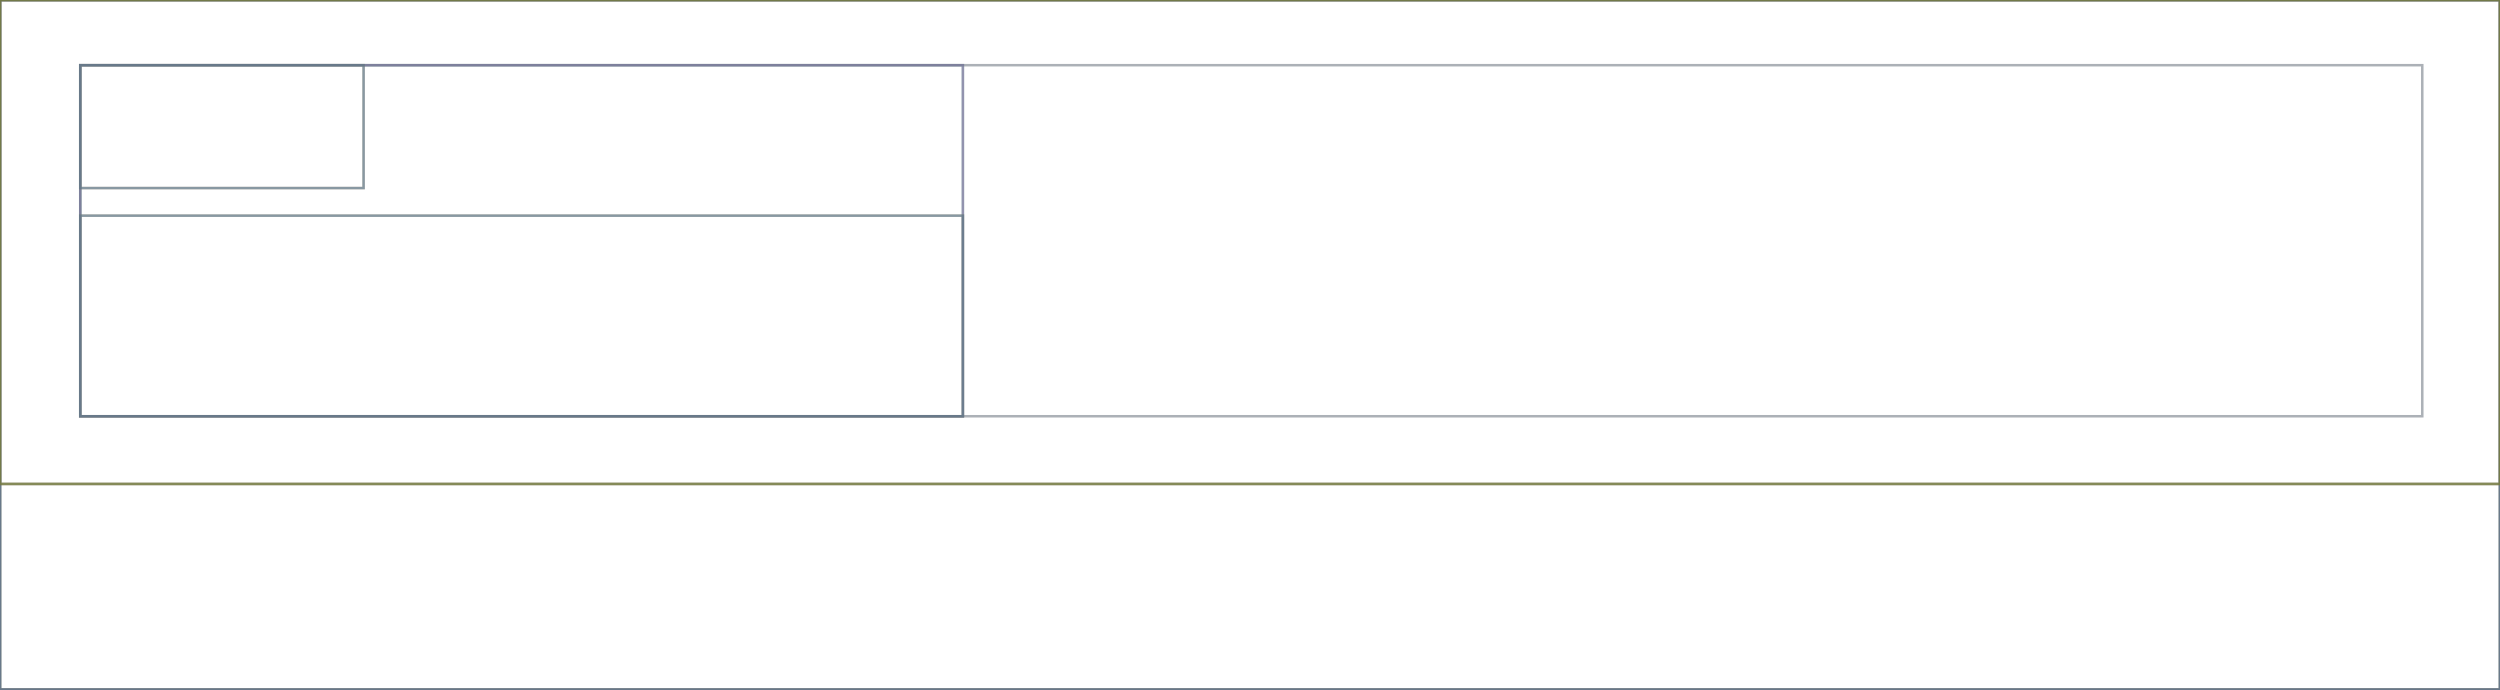
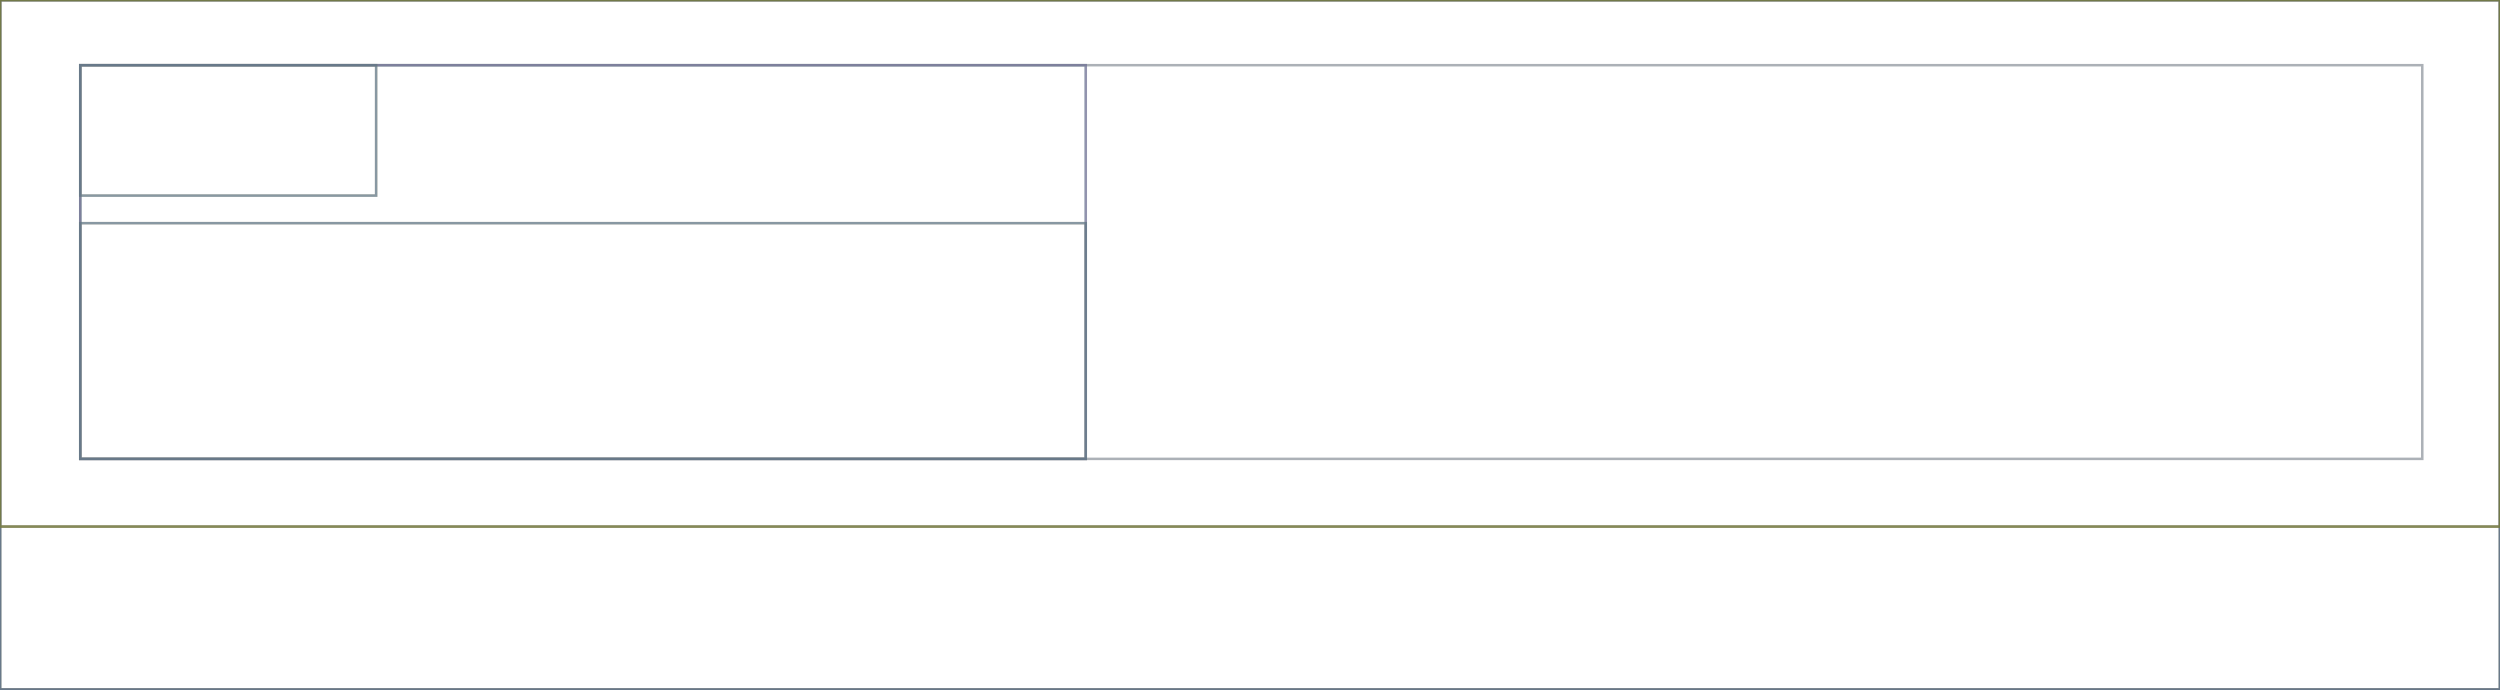
<svg xmlns="http://www.w3.org/2000/svg" viewBox="0 0 997 275" width="997" height="275" role="img" aria-label="Card/Markdown-Dark layout wireframe">
  <rect width="997" height="275" fill="#ffffff" />
  <g>
    <rect x="0" y="0" width="997" height="275" fill="none" fill-opacity="0" stroke="#5B6470" stroke-width="1" stroke-opacity="0.5" />
  </g>
  <g>
    <rect x="0" y="0" width="997" height="275" fill="none" fill-opacity="0" stroke="#2E7D6B" stroke-width="1" stroke-opacity="0.5" />
  </g>
  <g>
    <rect x="0" y="0" width="997" height="275" fill="none" fill-opacity="0" stroke="#8E6BA8" stroke-width="1" stroke-opacity="0.5" />
  </g>
  <g>
    <rect x="0" y="0" width="997" height="275" fill="none" fill-opacity="0" stroke="#B0813B" stroke-width="1" stroke-opacity="0.5" />
  </g>
  <g>
    <rect x="0" y="0" width="997" height="275" fill="none" fill-opacity="0" stroke="#3B72A8" stroke-width="1" stroke-opacity="0.5" />
  </g>
  <g>
-     <rect x="0" y="0" width="997" height="193" fill="none" fill-opacity="0" stroke="#A85B6B" stroke-width="1" stroke-opacity="0.5" />
+     <rect x="0" y="0" width="997" height="210" fill="none" fill-opacity="0" stroke="#A85B6B" stroke-width="1" stroke-opacity="0.5" />
  </g>
  <g>
-     <rect x="0" y="0" width="997" height="193" fill="none" fill-opacity="0" stroke="#4F8A4A" stroke-width="1" stroke-opacity="0.5" />
+     <rect x="0" y="0" width="997" height="210" fill="none" fill-opacity="0" stroke="#4F8A4A" stroke-width="1" stroke-opacity="0.5" />
  </g>
  <g>
-     <rect x="0" y="0" width="997" height="193" fill="none" fill-opacity="0" stroke="#7A7A33" stroke-width="1" stroke-opacity="0.5" />
+     <rect x="0" y="0" width="997" height="210" fill="none" fill-opacity="0" stroke="#7A7A33" stroke-width="1" stroke-opacity="0.5" />
  </g>
  <g>
-     <rect x="32" y="26" width="934" height="140" fill="none" fill-opacity="0" stroke="#5B6470" stroke-width="1" stroke-opacity="0.5" />
+     <rect x="32" y="26" width="934" height="157" fill="none" fill-opacity="0" stroke="#5B6470" stroke-width="1" stroke-opacity="0.5" />
  </g>
  <g>
-     <rect x="32" y="26" width="352" height="140" fill="none" fill-opacity="0" stroke="#2E7D6B" stroke-width="1" stroke-opacity="0.5" />
+     <rect x="32" y="26" width="401" height="157" fill="none" fill-opacity="0" stroke="#2E7D6B" stroke-width="1" stroke-opacity="0.5" />
  </g>
  <g>
-     <rect x="32" y="26" width="352" height="140" fill="none" fill-opacity="0" stroke="#8E6BA8" stroke-width="1" stroke-opacity="0.5" />
+     <rect x="32" y="26" width="401" height="157" fill="none" fill-opacity="0" stroke="#8E6BA8" stroke-width="1" stroke-opacity="0.5" />
  </g>
  <g>
-     <rect x="32" y="26" width="113" height="49" fill="none" fill-opacity="0" stroke="#B0813B" stroke-width="1" stroke-opacity="0.5" />
+     <rect x="32" y="26" width="118" height="52" fill="none" fill-opacity="0" stroke="#B0813B" stroke-width="1" stroke-opacity="0.5" />
  </g>
  <g>
-     <rect x="32" y="26" width="113" height="49" fill="none" fill-opacity="0" stroke="#3B72A8" stroke-width="1" stroke-opacity="0.5" />
+     <rect x="32" y="26" width="118" height="52" fill="none" fill-opacity="0" stroke="#3B72A8" stroke-width="1" stroke-opacity="0.5" />
  </g>
  <g>
-     <rect x="32" y="86" width="352" height="80" fill="none" fill-opacity="0" stroke="#B0813B" stroke-width="1" stroke-opacity="0.5" />
+     <rect x="32" y="89" width="401" height="94" fill="none" fill-opacity="0" stroke="#B0813B" stroke-width="1" stroke-opacity="0.5" />
  </g>
  <g>
-     <rect x="32" y="86" width="352" height="80" fill="none" fill-opacity="0" stroke="#3B72A8" stroke-width="1" stroke-opacity="0.5" />
+     <rect x="32" y="89" width="401" height="94" fill="none" fill-opacity="0" stroke="#3B72A8" stroke-width="1" stroke-opacity="0.5" />
  </g>
</svg>
